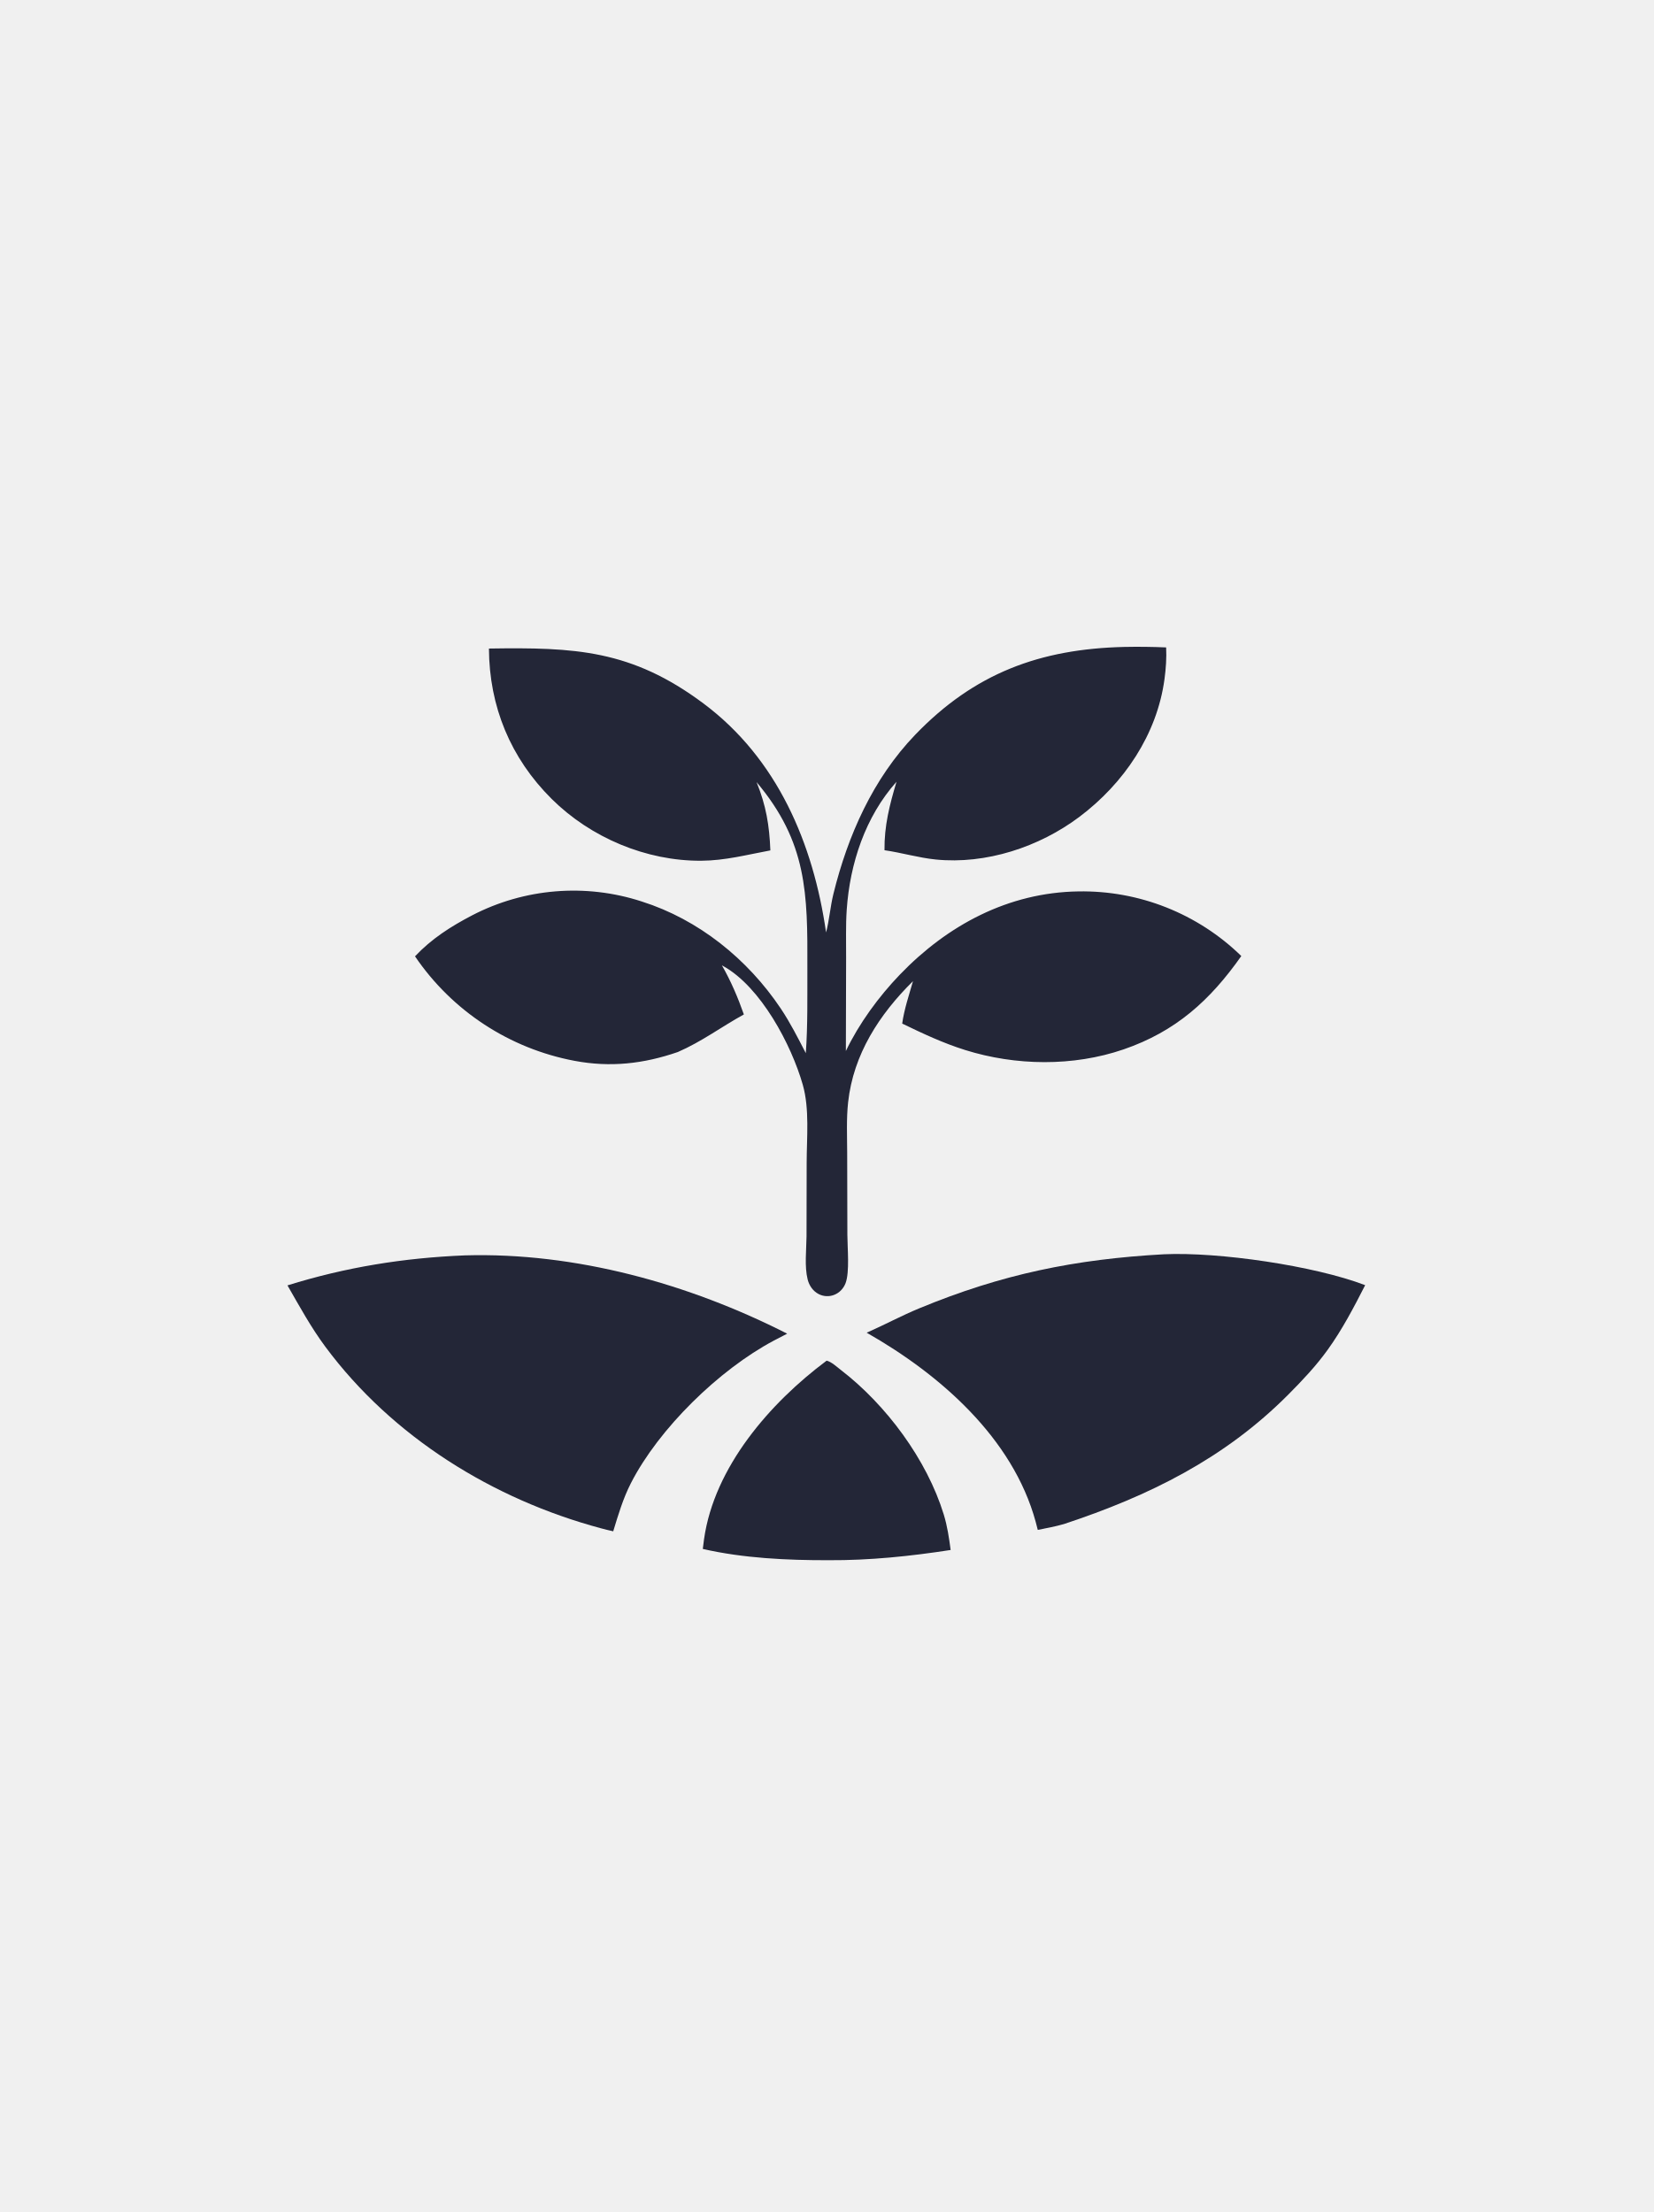
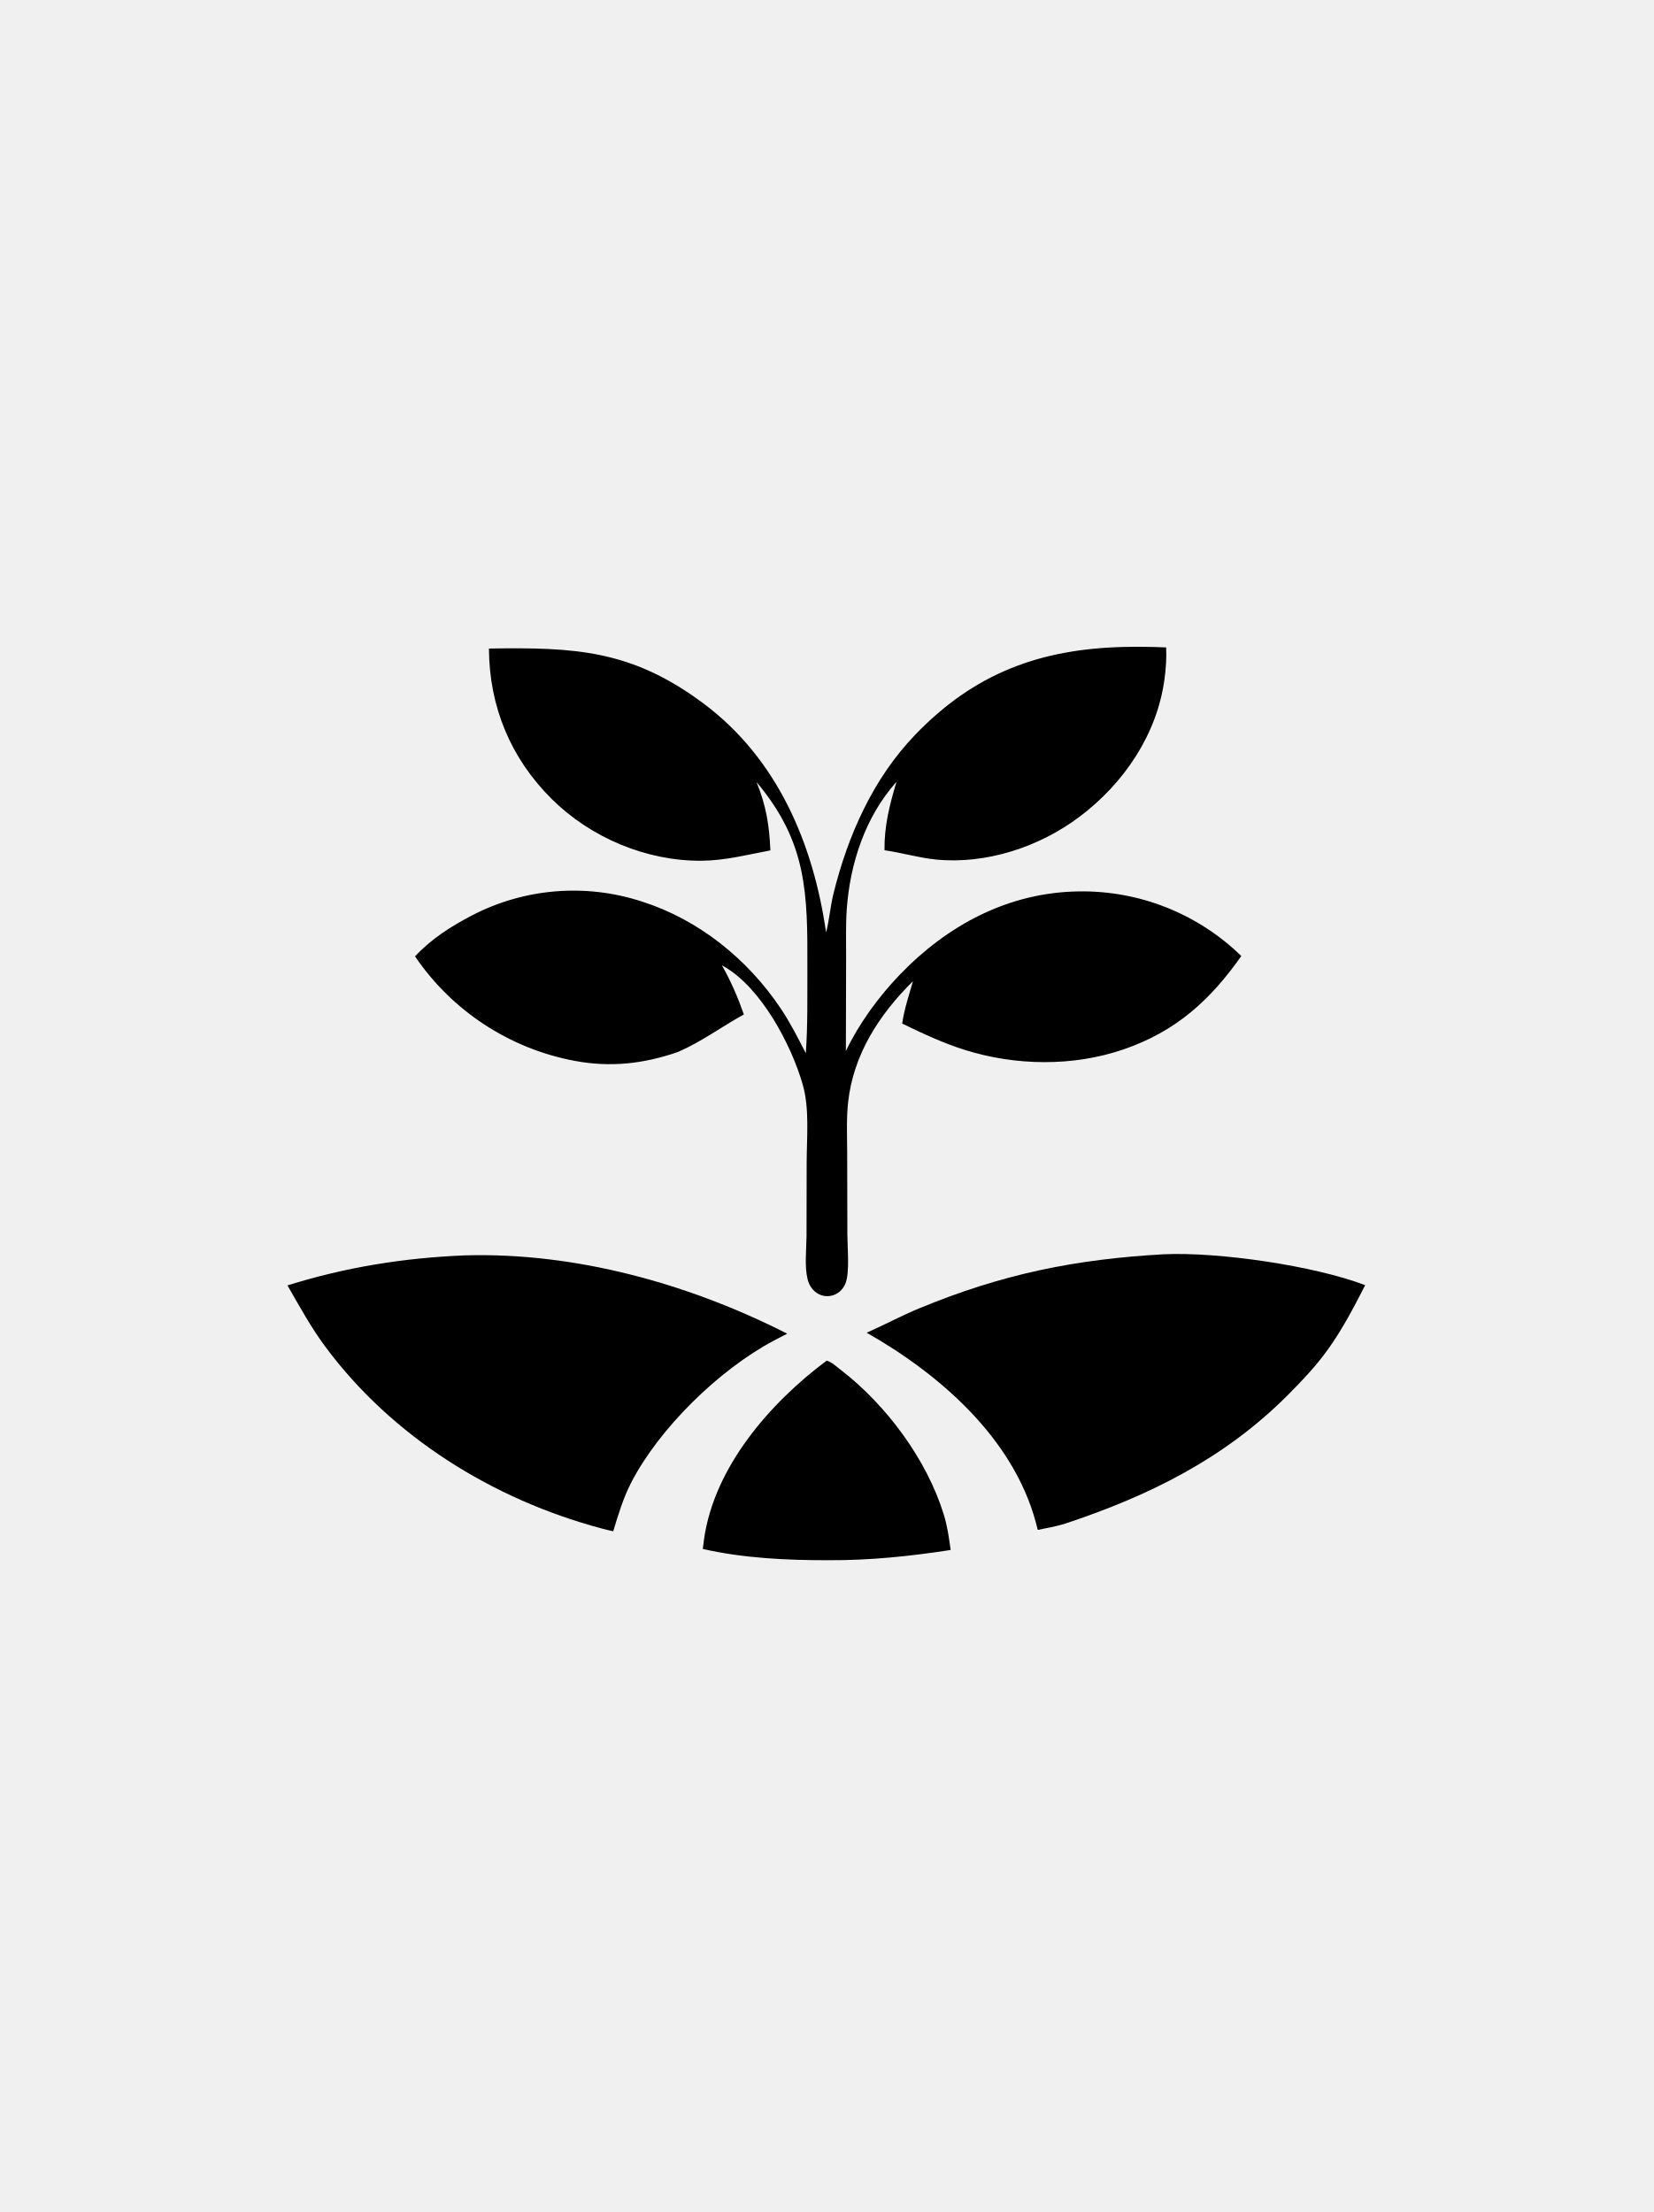
<svg xmlns="http://www.w3.org/2000/svg" width="308" height="412" viewBox="0 0 308 412" fill="none">
  <g clip-path="url(#clip0_136_7722)">
-     <path d="M153.834 173.673C154.445 171.337 154.615 168.868 155.198 166.503C157.883 155.614 162.571 145.03 170.423 136.864C181.442 125.405 193.628 120.871 209.361 120.496C211.961 120.442 214.562 120.472 217.16 120.586C217.259 122.523 217.116 124.543 216.858 126.464C215.466 136.841 209.272 145.936 200.985 152.161C193.525 157.764 183.609 161.036 174.239 160.087C171.037 159.763 167.905 158.819 164.712 158.36C164.663 153.794 165.653 149.949 166.95 145.607C161.136 152.121 158.268 160.842 157.678 169.441C157.472 172.443 157.585 175.465 157.564 178.472L157.519 195.759C159.961 190.646 163.636 185.629 167.564 181.541C176.434 172.313 187.764 166.234 200.795 166.031C212.123 165.829 223.06 170.165 231.159 178.069C225.329 186.345 218.943 192.126 209.215 195.463C199.84 198.678 189.139 198.525 179.712 195.567C175.645 194.291 171.837 192.503 168.01 190.649C168.38 187.981 169.28 185.334 170.018 182.75C163.75 188.934 158.908 196.39 157.937 205.313C157.599 208.424 157.755 211.601 157.764 214.726L157.798 229.996C157.802 232.337 158.253 236.947 157.459 239.008C157.076 240.002 156.315 240.806 155.312 241.188C154.371 241.549 153.32 241.487 152.429 241.016C151.379 240.465 150.686 239.437 150.401 238.303C149.795 235.882 150.167 232.802 150.194 230.286L150.219 216.562C150.224 211.905 150.778 206.552 149.498 202.055C147.384 194.624 141.69 183.817 134.664 179.929C134.588 179.886 134.511 179.846 134.434 179.804C136.105 182.714 137.411 185.784 138.524 188.946C134.343 191.251 130.656 194.03 126.222 195.949C119.841 198.147 113.678 198.847 107.003 197.589C94.892 195.311 84.194 188.304 77.285 178.124C80.364 174.846 83.957 172.558 87.918 170.491C97.67 165.431 109.052 164.499 119.5 167.906C130.105 171.265 139.215 178.63 145.376 187.816C147.158 190.473 148.592 193.323 150.06 196.158C150.436 190.901 150.331 185.582 150.35 180.314C150.399 166.417 150.329 156.894 140.889 145.673C142.665 150.045 143.275 153.72 143.459 158.394C139.104 159.197 135.076 160.29 130.584 160.318C120.333 160.384 110 156.013 102.747 148.818C95.063 141.195 91.106 131.573 91.052 120.796C107.018 120.552 117.592 121.008 131.009 131.031C144.778 141.317 151.454 157.124 153.834 173.673Z" fill="#232637" />
-     <path d="M161.396 248.226C164.692 246.774 167.865 245.059 171.195 243.681C186.557 237.322 200.214 234.528 216.757 233.616C226.894 233.149 244.776 235.751 254.224 239.372C252.117 243.499 249.963 247.63 247.247 251.4C245.052 254.448 242.568 257.075 239.928 259.73C228.037 271.693 213.979 278.616 198.15 283.858C196.54 284.324 194.899 284.629 193.256 284.951C193.13 284.445 192.999 283.94 192.863 283.436C188.6 267.808 175.006 255.967 161.396 248.226Z" fill="#232637" />
-     <path d="M53.532 239.411C64.416 236.021 75.165 234.291 86.546 233.824C107.16 233.221 128.298 239.103 146.588 248.405C145.756 248.829 144.929 249.26 144.105 249.697C133.903 255.12 122.669 266.094 117.475 276.275C116.016 279.135 115.129 282.159 114.195 285.215C113.433 285.047 112.675 284.861 111.921 284.658C91.79 279.254 73.086 267.666 60.603 250.861C57.914 247.241 55.773 243.31 53.532 239.411Z" fill="#232637" />
-     <path d="M130.877 288.499C130.947 287.892 131.024 287.286 131.109 286.681C133.01 273.233 143.395 261.298 153.936 253.433C154.839 253.643 155.836 254.588 156.573 255.155C165.05 261.678 172.605 271.86 175.749 282.088C176.417 284.258 176.732 286.453 177.032 288.695C169.488 289.862 161.944 290.643 154.303 290.6C146.609 290.617 138.392 290.23 130.877 288.499Z" fill="#232637" />
+     <path d="M153.834 173.673C154.445 171.337 154.615 168.868 155.198 166.503C157.883 155.614 162.571 145.03 170.423 136.864C181.442 125.405 193.628 120.871 209.361 120.496C211.961 120.442 214.562 120.472 217.16 120.586C217.259 122.523 217.116 124.543 216.858 126.464C215.466 136.841 209.272 145.936 200.985 152.161C193.525 157.764 183.609 161.036 174.239 160.087C171.037 159.763 167.905 158.819 164.712 158.36C164.663 153.794 165.653 149.949 166.95 145.607C161.136 152.121 158.268 160.842 157.678 169.441C157.472 172.443 157.585 175.465 157.564 178.472L157.519 195.759C159.961 190.646 163.636 185.629 167.564 181.541C176.434 172.313 187.764 166.234 200.795 166.031C212.123 165.829 223.06 170.165 231.159 178.069C225.329 186.345 218.943 192.126 209.215 195.463C199.84 198.678 189.139 198.525 179.712 195.567C175.645 194.291 171.837 192.503 168.01 190.649C168.38 187.981 169.28 185.334 170.018 182.75C163.75 188.934 158.908 196.39 157.937 205.313C157.599 208.424 157.755 211.601 157.764 214.726L157.798 229.996C157.802 232.337 158.253 236.947 157.459 239.008C157.076 240.002 156.315 240.806 155.312 241.188C154.371 241.549 153.32 241.487 152.429 241.016C151.379 240.465 150.686 239.437 150.401 238.303C149.795 235.882 150.167 232.802 150.194 230.286L150.219 216.562C150.224 211.905 150.778 206.552 149.498 202.055C147.384 194.624 141.69 183.817 134.664 179.929C134.588 179.886 134.511 179.846 134.434 179.804C136.105 182.714 137.411 185.784 138.524 188.946C134.343 191.251 130.656 194.03 126.222 195.949C119.841 198.147 113.678 198.847 107.003 197.589C94.892 195.311 84.194 188.304 77.285 178.124C80.364 174.846 83.957 172.558 87.918 170.491C97.67 165.431 109.052 164.499 119.5 167.906C130.105 171.265 139.215 178.63 145.376 187.816C147.158 190.473 148.592 193.323 150.06 196.158C150.436 190.901 150.331 185.582 150.35 180.314C150.399 166.417 150.329 156.894 140.889 145.673C142.665 150.045 143.275 153.72 143.459 158.394C139.104 159.197 135.076 160.29 130.584 160.318C120.333 160.384 110 156.013 102.747 148.818C95.063 141.195 91.106 131.573 91.052 120.796C107.018 120.552 117.592 121.008 131.009 131.031C144.778 141.317 151.454 157.124 153.834 173.673Z" fill="currentColor" />
+     <path d="M161.396 248.226C164.692 246.774 167.865 245.059 171.195 243.681C186.557 237.322 200.214 234.528 216.757 233.616C226.894 233.149 244.776 235.751 254.224 239.372C252.117 243.499 249.963 247.63 247.247 251.4C245.052 254.448 242.568 257.075 239.928 259.73C228.037 271.693 213.979 278.616 198.15 283.858C196.54 284.324 194.899 284.629 193.256 284.951C193.13 284.445 192.999 283.94 192.863 283.436C188.6 267.808 175.006 255.967 161.396 248.226Z" fill="currentColor" />
+     <path d="M53.532 239.411C64.416 236.021 75.165 234.291 86.546 233.824C107.16 233.221 128.298 239.103 146.588 248.405C145.756 248.829 144.929 249.26 144.105 249.697C133.903 255.12 122.669 266.094 117.475 276.275C116.016 279.135 115.129 282.159 114.195 285.215C113.433 285.047 112.675 284.861 111.921 284.658C91.79 279.254 73.086 267.666 60.603 250.861C57.914 247.241 55.773 243.31 53.532 239.411Z" fill="currentColor" />
+     <path d="M130.877 288.499C130.947 287.892 131.024 287.286 131.109 286.681C133.01 273.233 143.395 261.298 153.936 253.433C154.839 253.643 155.836 254.588 156.573 255.155C165.05 261.678 172.605 271.86 175.749 282.088C176.417 284.258 176.732 286.453 177.032 288.695C169.488 289.862 161.944 290.643 154.303 290.6C146.609 290.617 138.392 290.23 130.877 288.499Z" fill="currentColor" />
  </g>
  <defs>
    <clipPath id="clip0_136_7722">
      <rect width="414" height="413" fill="white" transform="translate(-53 -1)" />
    </clipPath>
  </defs>
</svg>
